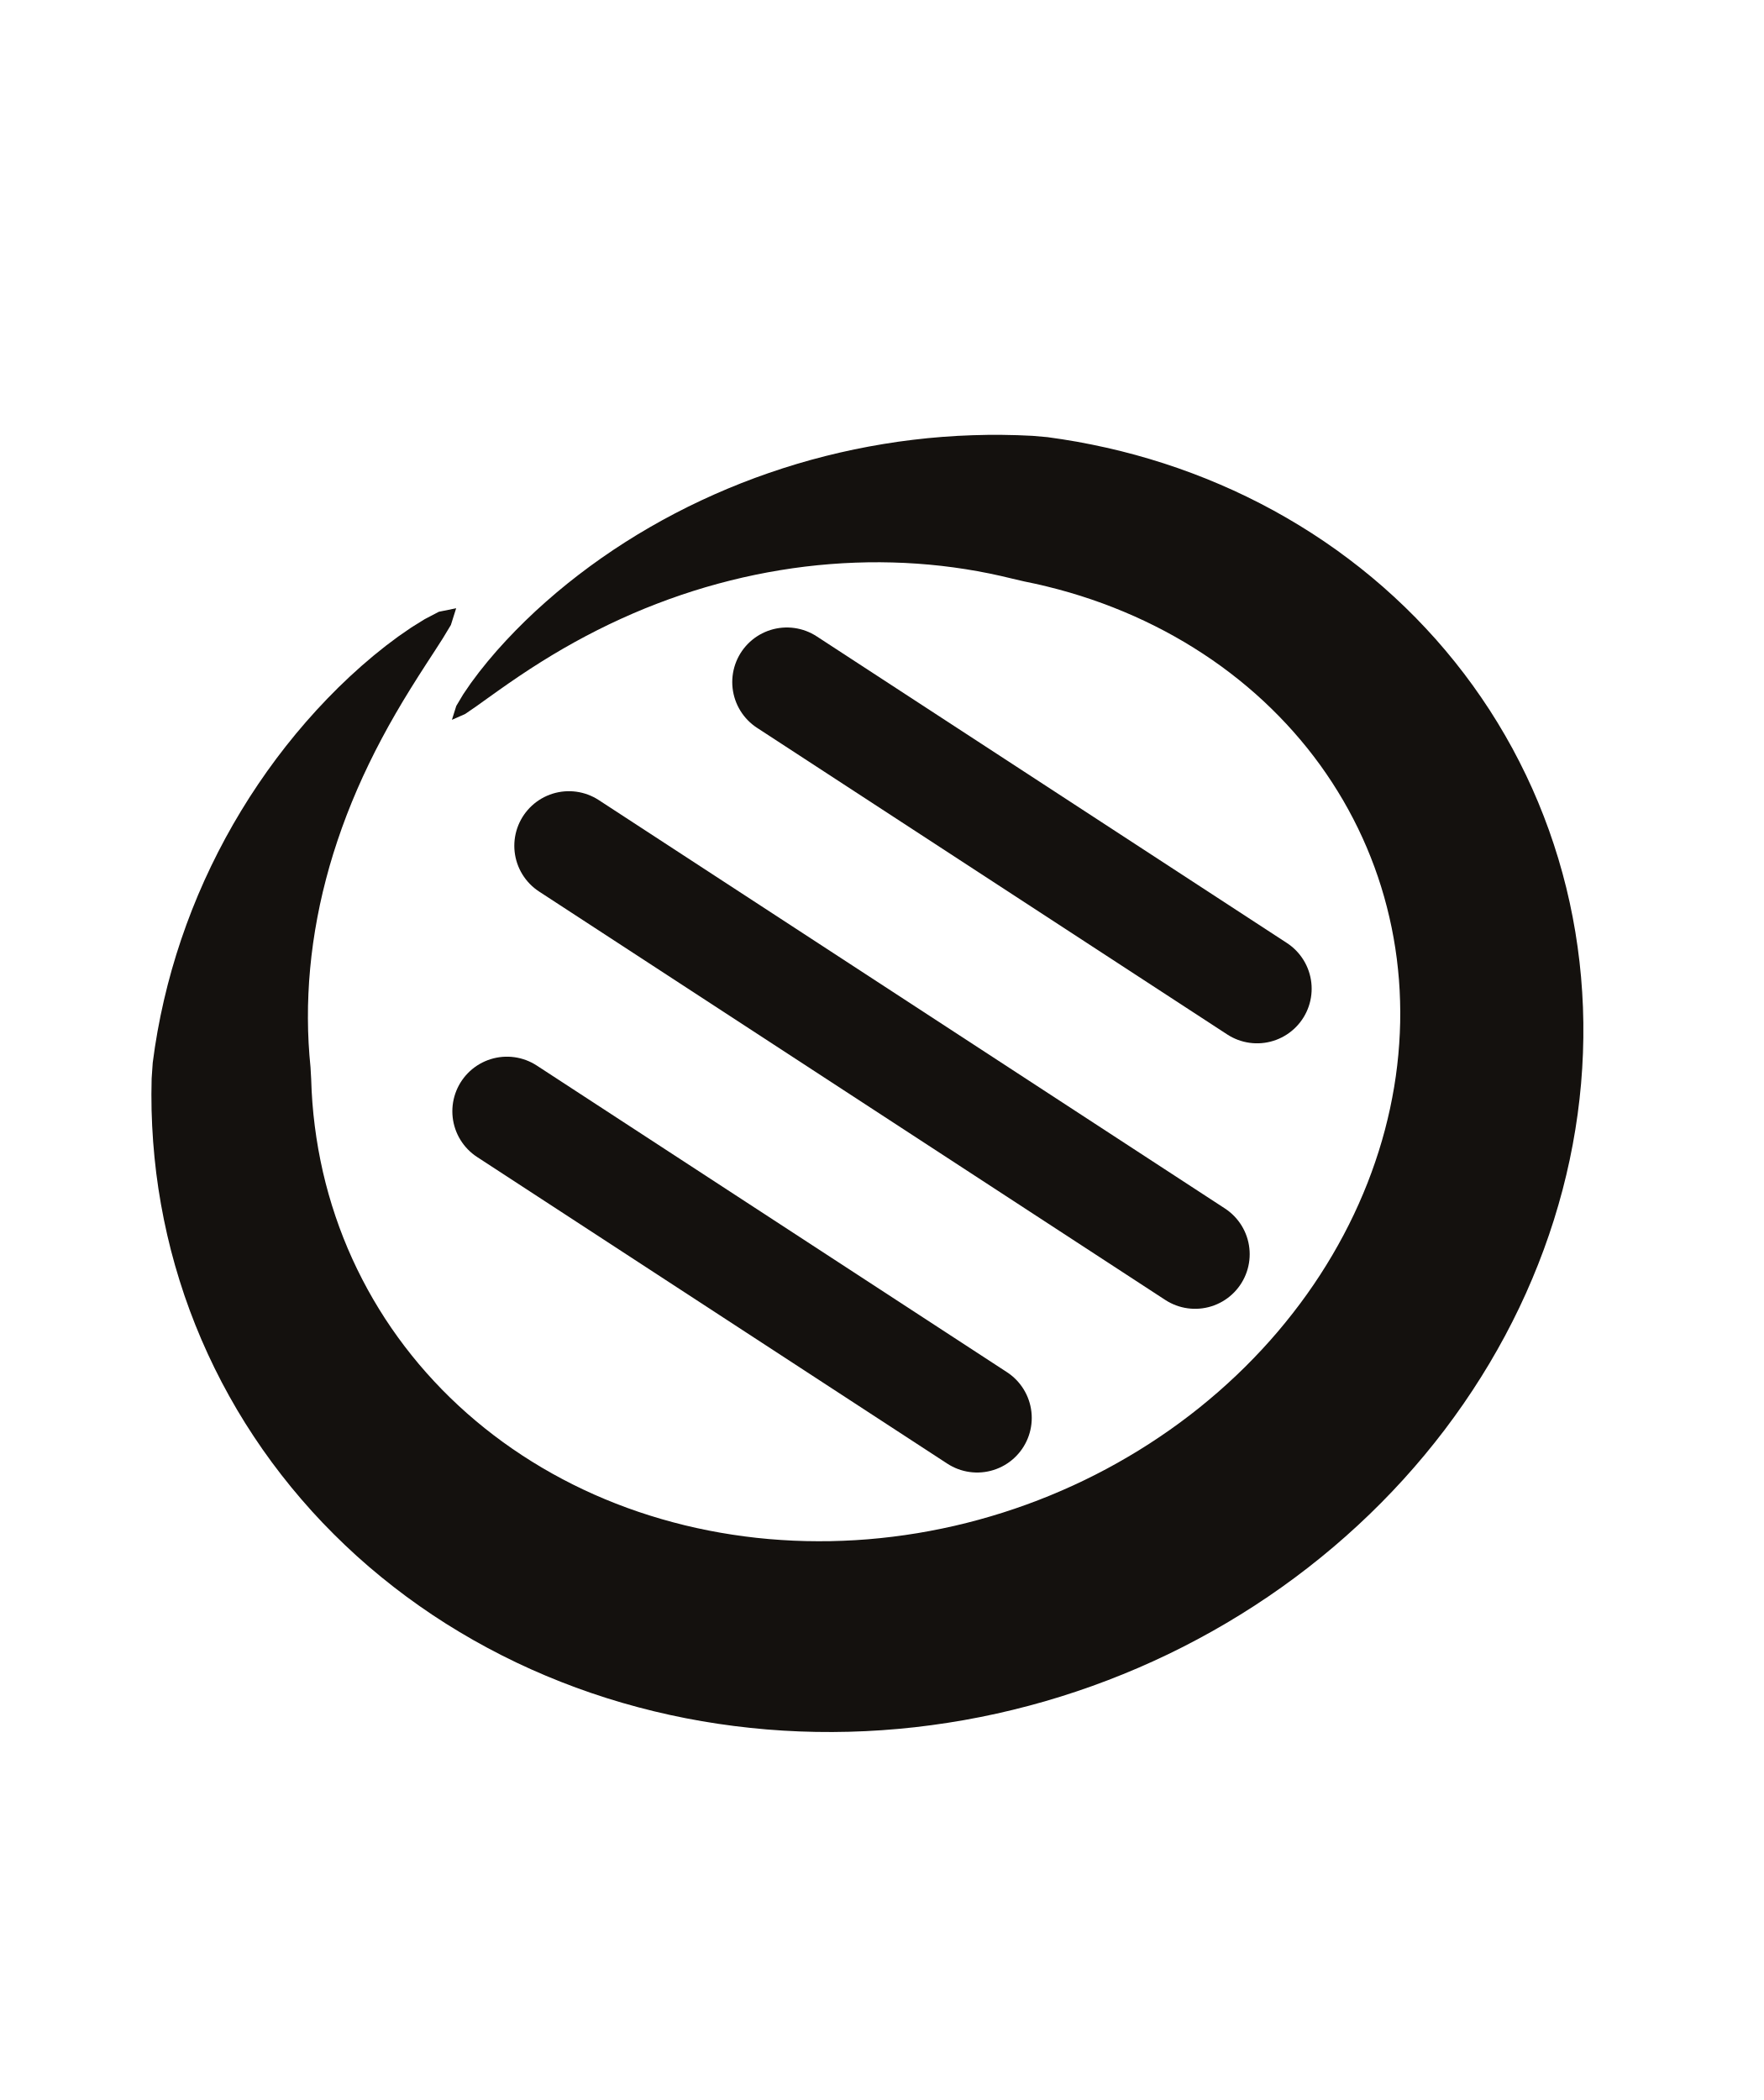
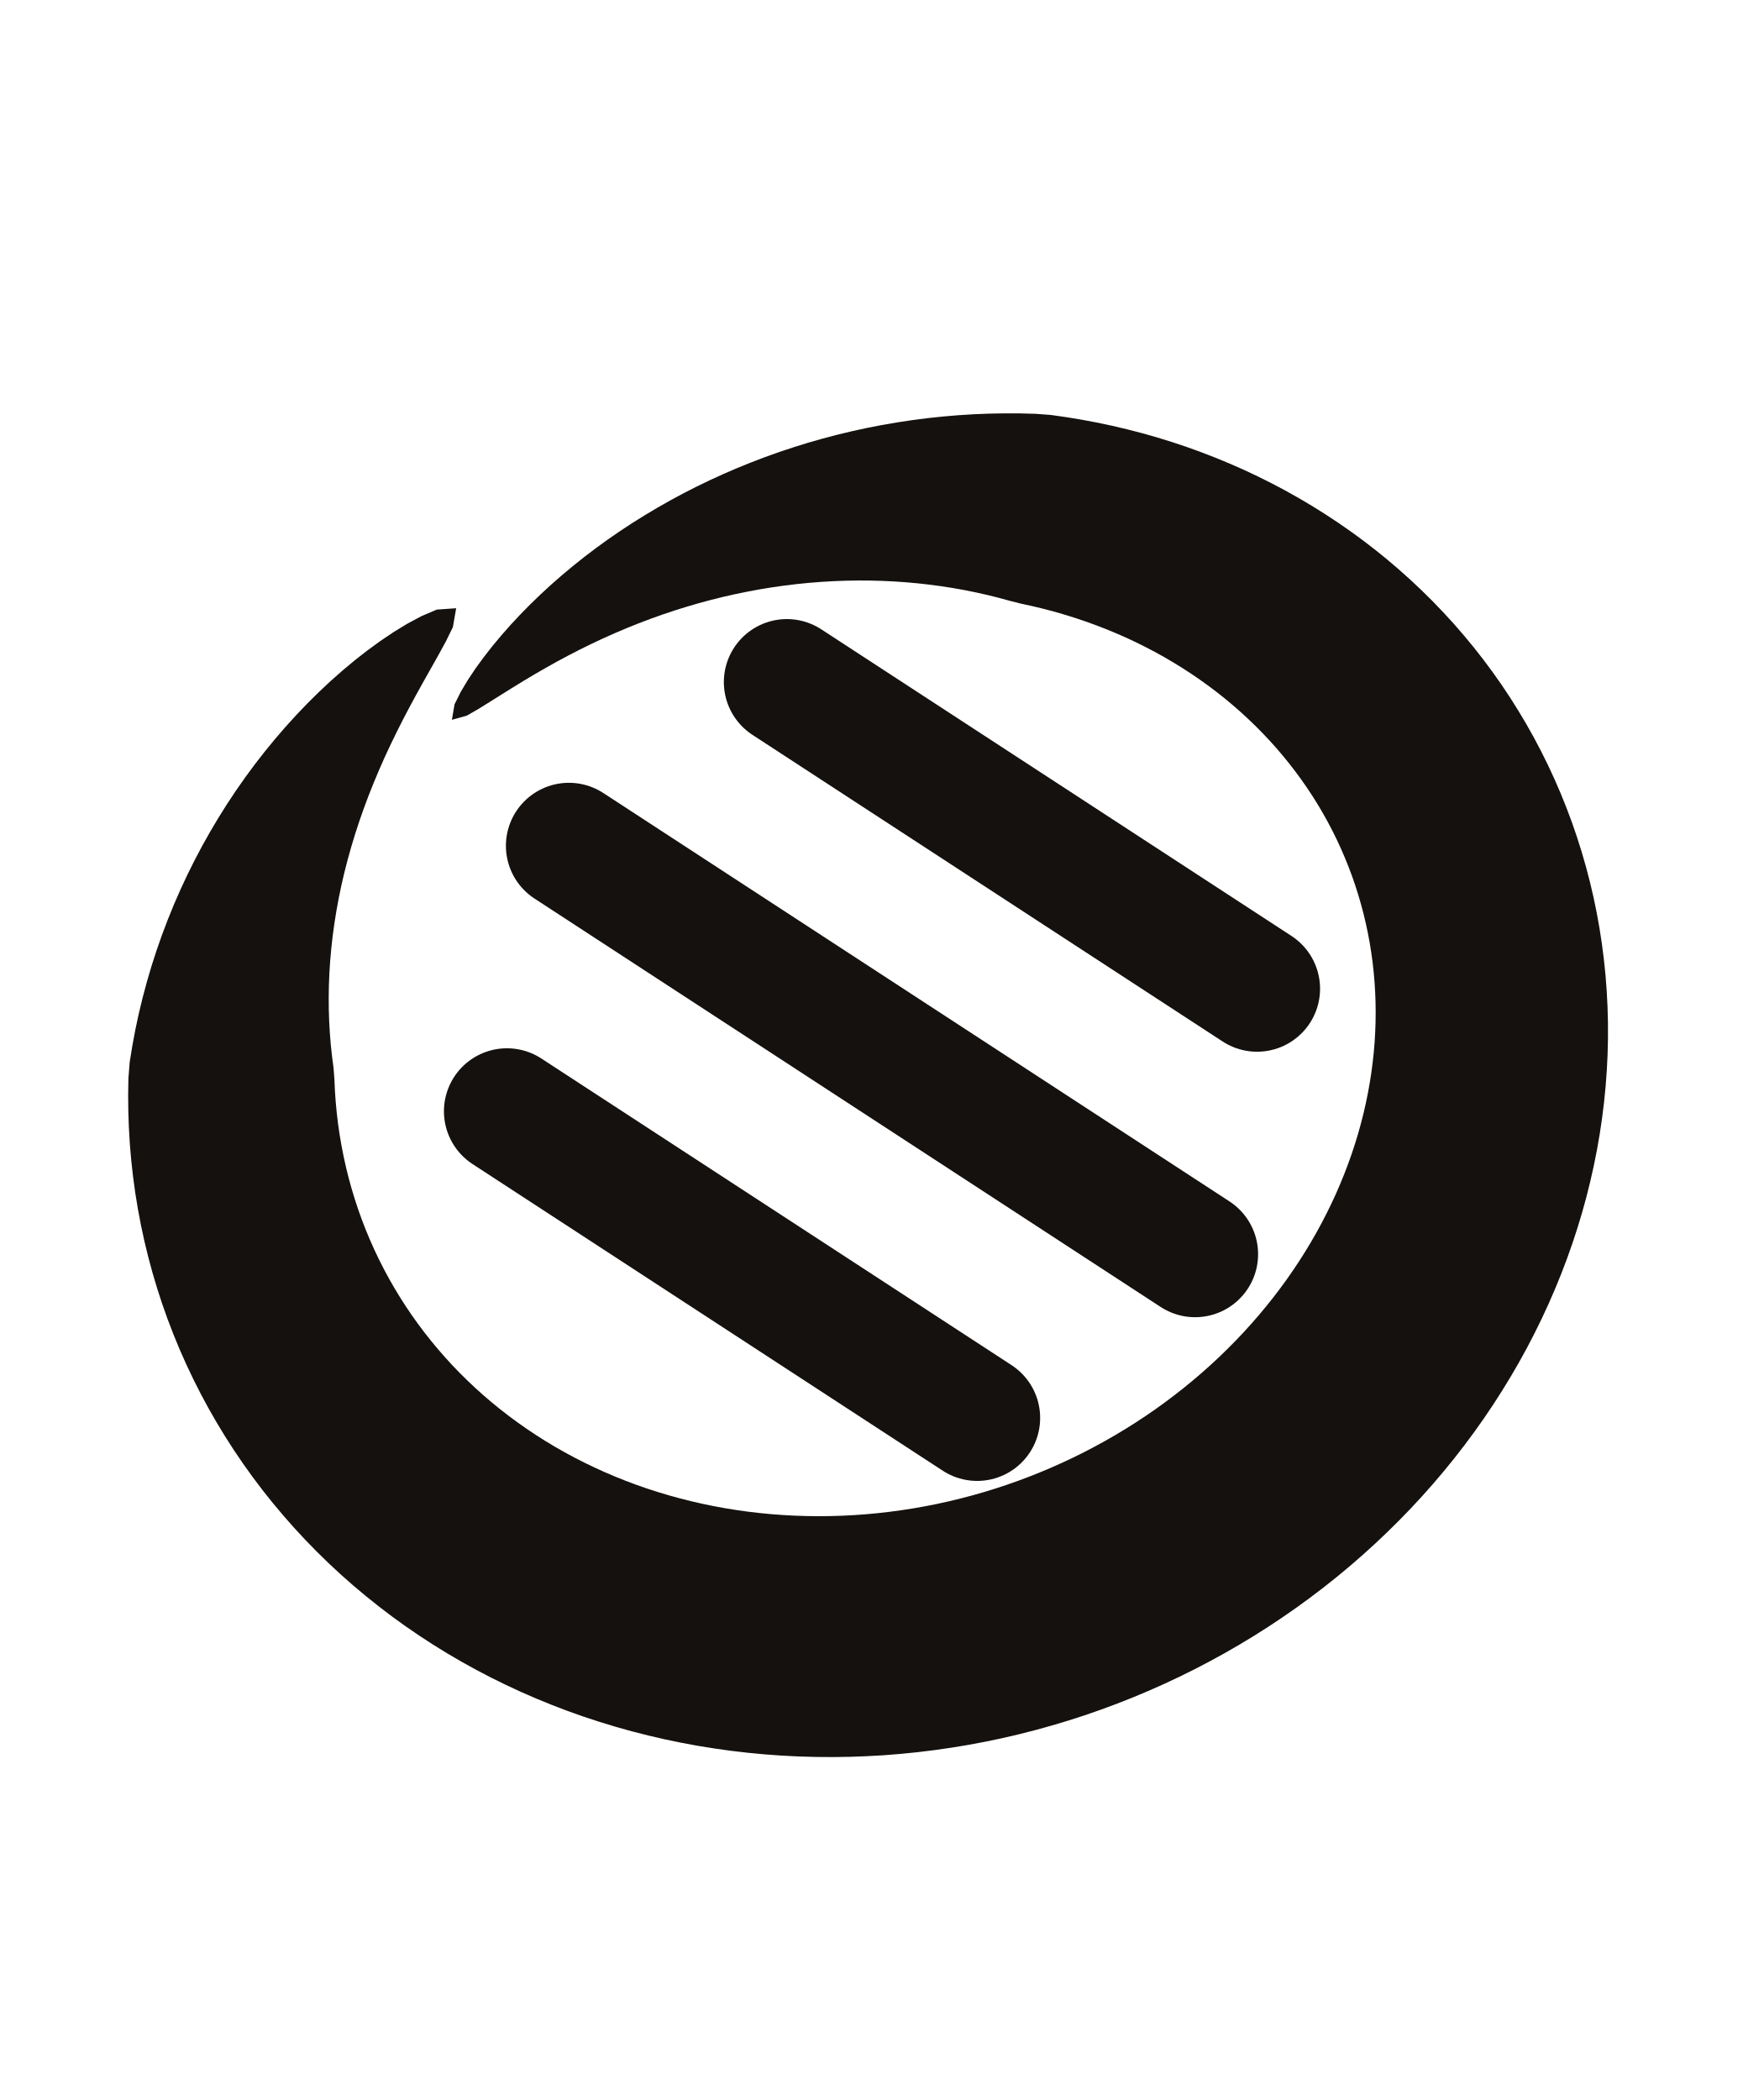
<svg xmlns="http://www.w3.org/2000/svg" viewBox="0 0 252.00 300.00" width="252.00" height="300.00">
  <g transform="scale(3)">
    <g fill="#14110E">
-       <path d="M 21.520,34.277 L 22.148,34.001 L 22.672,33.641 L 23.183,33.275 L 23.693,32.911 L 24.204,32.552 L 24.718,32.201 L 25.237,31.857 L 25.761,31.523 L 26.289,31.198 L 26.823,30.883 L 27.363,30.578 L 27.907,30.284 L 28.456,30.001 L 29.011,29.728 L 29.570,29.467 L 30.133,29.217 L 30.701,28.978 L 31.273,28.752 L 31.848,28.537 L 32.427,28.334 L 33.009,28.143 L 33.594,27.964 L 34.182,27.798 L 34.772,27.644 L 35.363,27.502 L 35.957,27.373 L 36.552,27.256 L 37.147,27.152 L 37.744,27.060 L 38.341,26.981 L 38.938,26.915 L 39.534,26.862 L 40.130,26.821 L 40.725,26.793 L 41.319,26.777 L 41.911,26.774 L 42.500,26.784 L 43.088,26.806 L 43.673,26.841 L 44.255,26.888 L 44.834,26.947 L 45.408,27.019 L 45.979,27.103 L 46.546,27.199 L 47.108,27.307 L 47.665,27.427 L 48.217,27.558 L 48.766,27.686 L 49.314,27.801 L 49.857,27.928 L 50.396,28.066 L 50.930,28.215 L 51.459,28.376 L 51.982,28.548 L 52.499,28.731 L 53.010,28.925 L 53.515,29.130 L 54.014,29.345 L 54.505,29.571 L 54.989,29.807 L 55.466,30.053 L 55.936,30.310 L 56.398,30.576 L 56.851,30.852 L 57.297,31.138 L 57.734,31.432 L 58.163,31.736 L 58.582,32.049 L 58.993,32.371 L 59.394,32.701 L 59.787,33.040 L 60.169,33.387 L 60.542,33.743 L 60.905,34.106 L 61.258,34.476 L 61.601,34.854 L 61.934,35.240 L 62.257,35.632 L 62.568,36.031 L 62.870,36.437 L 63.160,36.850 L 63.440,37.269 L 63.708,37.694 L 63.966,38.124 L 64.212,38.561 L 64.447,39.003 L 64.671,39.450 L 64.883,39.902 L 65.084,40.359 L 65.273,40.821 L 65.451,41.287 L 65.617,41.758 L 65.771,42.233 L 65.913,42.711 L 66.043,43.194 L 66.161,43.679 L 66.268,44.169 L 66.362,44.661 L 66.444,45.156 L 66.514,45.654 L 66.571,46.154 L 66.617,46.656 L 66.650,47.161 L 66.670,47.667 L 66.679,48.175 L 66.675,48.684 L 66.658,49.195 L 66.629,49.706 L 66.588,50.218 L 66.534,50.731 L 66.468,51.244 L 66.389,51.757 L 66.297,52.269 L 66.194,52.781 L 66.077,53.293 L 65.949,53.803 L 65.808,54.312 L 65.654,54.820 L 65.488,55.326 L 65.310,55.830 L 65.120,56.332 L 64.917,56.831 L 64.702,57.328 L 64.476,57.821 L 64.237,58.311 L 63.986,58.798 L 63.723,59.281 L 63.449,59.760 L 63.163,60.234 L 62.866,60.704 L 62.557,61.169 L 62.237,61.629 L 61.906,62.083 L 61.563,62.532 L 61.210,62.975 L 60.847,63.412 L 60.473,63.842 L 60.088,64.266 L 59.693,64.682 L 59.289,65.092 L 58.874,65.494 L 58.450,65.888 L 58.017,66.275 L 57.574,66.653 L 57.123,67.024 L 56.663,67.385 L 56.194,67.738 L 55.717,68.082 L 55.232,68.416 L 54.740,68.741 L 54.239,69.057 L 53.732,69.362 L 53.218,69.658 L 52.697,69.944 L 52.170,70.219 L 51.636,70.484 L 51.097,70.738 L 50.552,70.981 L 50.002,71.213 L 49.447,71.434 L 48.887,71.644 L 48.323,71.842 L 47.755,72.029 L 47.183,72.204 L 46.607,72.368 L 46.029,72.520 L 45.448,72.660 L 44.864,72.787 L 44.278,72.903 L 43.690,73.007 L 43.101,73.098 L 42.511,73.177 L 41.920,73.244 L 41.328,73.299 L 40.736,73.341 L 40.144,73.370 L 39.552,73.388 L 38.962,73.392 L 38.372,73.385 L 37.784,73.365 L 37.197,73.332 L 36.612,73.288 L 36.030,73.231 L 35.450,73.161 L 34.874,73.079 L 34.300,72.985 L 33.730,72.879 L 33.164,72.761 L 32.602,72.631 L 32.045,72.488 L 31.492,72.334 L 30.944,72.168 L 30.401,71.991 L 29.864,71.802 L 29.333,71.601 L 28.808,71.389 L 28.289,71.166 L 27.777,70.931 L 27.272,70.686 L 26.774,70.429 L 26.283,70.162 L 25.800,69.884 L 25.325,69.596 L 24.857,69.297 L 24.398,68.988 L 23.947,68.669 L 23.506,68.341 L 23.072,68.002 L 22.649,67.654 L 22.234,67.297 L 21.829,66.930 L 21.433,66.554 L 21.047,66.169 L 20.672,65.775 L 20.306,65.373 L 19.951,64.963 L 19.607,64.544 L 19.273,64.117 L 18.950,63.682 L 18.638,63.240 L 18.337,62.790 L 18.048,62.332 L 17.770,61.868 L 17.503,61.396 L 17.249,60.918 L 17.006,60.433 L 16.775,59.942 L 16.556,59.444 L 16.350,58.941 L 16.156,58.431 L 15.975,57.917 L 15.806,57.396 L 15.650,56.871 L 15.507,56.341 L 15.377,55.806 L 15.261,55.266 L 15.157,54.722 L 15.067,54.175 L 14.990,53.623 L 14.926,53.068 L 14.876,52.510 L 14.840,51.948 L 14.818,51.384 L 14.786,50.817 L 14.734,50.244 L 14.696,49.667 L 14.672,49.085 L 14.663,48.499 L 14.667,47.909 L 14.687,47.316 L 14.720,46.719 L 14.769,46.119 L 14.832,45.517 L 14.910,44.912 L 15.003,44.306 L 15.111,43.697 L 15.233,43.087 L 15.371,42.476 L 15.524,41.865 L 15.691,41.253 L 15.874,40.641 L 16.072,40.029 L 16.284,39.418 L 16.511,38.807 L 16.753,38.198 L 17.009,37.590 L 17.280,36.983 L 17.565,36.379 L 17.863,35.776 L 18.176,35.175 L 18.501,34.576 L 18.840,33.979 L 19.191,33.383 L 19.554,32.789 L 19.927,32.195 L 20.309,31.600 L 20.699,31.001 L 21.090,30.392 L 21.471,29.760 L 21.722,28.964 L 21.722,28.964 L 20.897,29.132 L 20.223,29.485 L 19.584,29.882 L 18.966,30.309 L 18.366,30.758 L 17.782,31.227 L 17.212,31.714 L 16.657,32.217 L 16.115,32.735 L 15.588,33.268 L 15.074,33.814 L 14.575,34.373 L 14.089,34.945 L 13.618,35.528 L 13.161,36.123 L 12.719,36.729 L 12.292,37.346 L 11.879,37.973 L 11.482,38.611 L 11.100,39.257 L 10.734,39.913 L 10.384,40.578 L 10.050,41.251 L 9.732,41.932 L 9.431,42.621 L 9.147,43.318 L 8.880,44.021 L 8.630,44.731 L 8.397,45.448 L 8.182,46.170 L 7.985,46.898 L 7.806,47.631 L 7.645,48.368 L 7.502,49.110 L 7.378,49.856 L 7.273,50.605 L 7.221,51.358 L 7.210,52.111 L 7.218,52.864 L 7.246,53.615 L 7.292,54.365 L 7.357,55.114 L 7.440,55.860 L 7.543,56.603 L 7.665,57.343 L 7.805,58.079 L 7.964,58.812 L 8.141,59.539 L 8.337,60.262 L 8.552,60.980 L 8.784,61.692 L 9.035,62.397 L 9.304,63.096 L 9.591,63.788 L 9.896,64.473 L 10.218,65.150 L 10.557,65.818 L 10.914,66.478 L 11.287,67.129 L 11.677,67.770 L 12.084,68.401 L 12.507,69.023 L 12.946,69.634 L 13.400,70.233 L 13.870,70.822 L 14.355,71.399 L 14.854,71.965 L 15.368,72.518 L 15.897,73.058 L 16.439,73.586 L 16.994,74.101 L 17.563,74.602 L 18.145,75.089 L 18.739,75.563 L 19.345,76.023 L 19.963,76.468 L 20.592,76.899 L 21.232,77.315 L 21.883,77.715 L 22.544,78.101 L 23.215,78.471 L 23.895,78.826 L 24.584,79.165 L 25.282,79.488 L 25.989,79.795 L 26.703,80.086 L 27.424,80.361 L 28.153,80.619 L 28.888,80.861 L 29.629,81.086 L 30.377,81.294 L 31.129,81.486 L 31.887,81.661 L 32.649,81.819 L 33.416,81.960 L 34.186,82.084 L 34.960,82.191 L 35.736,82.281 L 36.515,82.355 L 37.296,82.411 L 38.079,82.450 L 38.863,82.472 L 39.648,82.477 L 40.434,82.465 L 41.219,82.436 L 42.005,82.390 L 42.789,82.327 L 43.573,82.248 L 44.354,82.151 L 45.134,82.038 L 45.912,81.909 L 46.687,81.763 L 47.459,81.601 L 48.227,81.422 L 48.992,81.227 L 49.752,81.017 L 50.507,80.790 L 51.258,80.547 L 52.003,80.289 L 52.742,80.015 L 53.475,79.726 L 54.202,79.422 L 54.921,79.103 L 55.634,78.769 L 56.339,78.420 L 57.036,78.056 L 57.724,77.679 L 58.404,77.287 L 59.075,76.881 L 59.737,76.462 L 60.389,76.029 L 61.031,75.583 L 61.662,75.124 L 62.283,74.652 L 62.893,74.167 L 63.492,73.670 L 64.079,73.161 L 64.654,72.641 L 65.217,72.109 L 65.768,71.565 L 66.306,71.011 L 66.831,70.446 L 67.342,69.870 L 67.840,69.285 L 68.324,68.689 L 68.794,68.085 L 69.249,67.470 L 69.690,66.848 L 70.116,66.216 L 70.527,65.576 L 70.923,64.929 L 71.303,64.273 L 71.668,63.611 L 72.016,62.942 L 72.349,62.266 L 72.665,61.584 L 72.964,60.896 L 73.247,60.203 L 73.513,59.505 L 73.762,58.802 L 73.994,58.095 L 74.208,57.384 L 74.406,56.669 L 74.585,55.951 L 74.747,55.231 L 74.891,54.508 L 75.017,53.784 L 75.126,53.057 L 75.216,52.330 L 75.289,51.602 L 75.343,50.874 L 75.379,50.146 L 75.397,49.418 L 75.397,48.692 L 75.379,47.967 L 75.342,47.244 L 75.288,46.523 L 75.215,45.805 L 75.124,45.090 L 75.016,44.378 L 74.889,43.671 L 74.745,42.967 L 74.583,42.269 L 74.403,41.576 L 74.206,40.889 L 73.991,40.207 L 73.760,39.532 L 73.511,38.864 L 73.246,38.203 L 72.964,37.550 L 72.665,36.904 L 72.350,36.267 L 72.020,35.639 L 71.673,35.020 L 71.311,34.410 L 70.934,33.810 L 70.541,33.221 L 70.134,32.641 L 69.713,32.073 L 69.277,31.515 L 68.828,30.969 L 68.365,30.434 L 67.888,29.912 L 67.399,29.401 L 66.897,28.903 L 66.383,28.418 L 65.857,27.945 L 65.319,27.486 L 64.770,27.040 L 64.210,26.608 L 63.640,26.189 L 63.059,25.784 L 62.469,25.394 L 61.869,25.018 L 61.260,24.656 L 60.642,24.308 L 60.016,23.976 L 59.382,23.658 L 58.740,23.355 L 58.091,23.068 L 57.435,22.795 L 56.773,22.538 L 56.105,22.296 L 55.431,22.069 L 54.751,21.858 L 54.067,21.662 L 53.378,21.482 L 52.685,21.318 L 51.987,21.169 L 51.287,21.035 L 50.583,20.918 L 49.877,20.816 L 49.165,20.754 L 48.450,20.723 L 47.736,20.708 L 47.022,20.708 L 46.309,20.725 L 45.597,20.756 L 44.886,20.803 L 44.178,20.865 L 43.472,20.943 L 42.768,21.035 L 42.068,21.143 L 41.371,21.265 L 40.677,21.401 L 39.988,21.553 L 39.303,21.718 L 38.622,21.898 L 37.947,22.092 L 37.277,22.300 L 36.613,22.522 L 35.954,22.757 L 35.302,23.006 L 34.657,23.268 L 34.019,23.543 L 33.388,23.831 L 32.764,24.131 L 32.149,24.444 L 31.542,24.769 L 30.943,25.107 L 30.353,25.456 L 29.773,25.817 L 29.201,26.190 L 28.640,26.574 L 28.089,26.969 L 27.549,27.375 L 27.019,27.791 L 26.501,28.218 L 25.994,28.656 L 25.499,29.103 L 25.017,29.561 L 24.548,30.029 L 24.092,30.507 L 23.651,30.994 L 23.226,31.492 L 22.817,32.002 L 22.427,32.523 L 22.060,33.059 L 21.727,33.617 L 21.520,34.277 Z" />
+       <path d="M 21.520,34.277 L 22.231,34.077 L 22.791,33.755 L 23.330,33.420 L 23.861,33.086 L 24.391,32.755 L 24.921,32.430 L 25.453,32.112 L 25.988,31.803 L 26.526,31.503 L 27.068,31.212 L 27.614,30.931 L 28.163,30.661 L 28.717,30.401 L 29.274,30.152 L 29.835,29.914 L 30.399,29.687 L 30.966,29.472 L 31.536,29.268 L 32.110,29.076 L 32.685,28.895 L 33.263,28.727 L 33.843,28.570 L 34.424,28.425 L 35.007,28.293 L 35.591,28.173 L 36.176,28.064 L 36.761,27.969 L 37.347,27.885 L 37.932,27.814 L 38.517,27.755 L 39.101,27.709 L 39.684,27.675 L 40.265,27.653 L 40.845,27.643 L 41.422,27.646 L 41.997,27.661 L 42.570,27.688 L 43.139,27.727 L 43.705,27.778 L 44.267,27.841 L 44.825,27.916 L 45.379,28.002 L 45.928,28.100 L 46.472,28.210 L 47.011,28.331 L 47.544,28.463 L 48.071,28.607 L 48.595,28.740 L 49.119,28.854 L 49.639,28.978 L 50.154,29.113 L 50.664,29.260 L 51.169,29.416 L 51.668,29.584 L 52.161,29.762 L 52.649,29.950 L 53.129,30.148 L 53.604,30.356 L 54.071,30.574 L 54.531,30.802 L 54.985,31.039 L 55.430,31.286 L 55.868,31.542 L 56.298,31.807 L 56.720,32.081 L 57.134,32.363 L 57.539,32.655 L 57.936,32.954 L 58.324,33.261 L 58.703,33.577 L 59.073,33.900 L 59.433,34.231 L 59.784,34.569 L 60.126,34.915 L 60.458,35.267 L 60.781,35.626 L 61.093,35.992 L 61.395,36.365 L 61.688,36.744 L 61.970,37.128 L 62.242,37.519 L 62.504,37.915 L 62.755,38.317 L 62.996,38.725 L 63.226,39.137 L 63.445,39.555 L 63.654,39.977 L 63.851,40.404 L 64.038,40.836 L 64.214,41.271 L 64.380,41.711 L 64.534,42.155 L 64.676,42.602 L 64.808,43.054 L 64.929,43.508 L 65.038,43.966 L 65.136,44.427 L 65.223,44.891 L 65.298,45.357 L 65.362,45.826 L 65.414,46.298 L 65.455,46.771 L 65.484,47.247 L 65.502,47.724 L 65.508,48.203 L 65.503,48.683 L 65.485,49.165 L 65.457,49.647 L 65.416,50.130 L 65.363,50.614 L 65.299,51.099 L 65.223,51.583 L 65.135,52.067 L 65.036,52.551 L 64.925,53.035 L 64.801,53.518 L 64.667,54.000 L 64.520,54.480 L 64.362,54.959 L 64.191,55.437 L 64.010,55.912 L 63.816,56.386 L 63.612,56.857 L 63.395,57.325 L 63.167,57.790 L 62.928,58.252 L 62.678,58.711 L 62.416,59.166 L 62.143,59.617 L 61.859,60.064 L 61.564,60.506 L 61.259,60.944 L 60.942,61.377 L 60.616,61.804 L 60.278,62.226 L 59.931,62.643 L 59.573,63.053 L 59.206,63.457 L 58.828,63.854 L 58.441,64.245 L 58.045,64.629 L 57.640,65.006 L 57.225,65.375 L 56.801,65.737 L 56.369,66.091 L 55.929,66.436 L 55.480,66.774 L 55.024,67.103 L 54.559,67.423 L 54.088,67.734 L 53.609,68.036 L 53.123,68.329 L 52.630,68.612 L 52.131,68.885 L 51.626,69.149 L 51.115,69.403 L 50.598,69.646 L 50.076,69.879 L 49.548,70.102 L 49.017,70.314 L 48.480,70.515 L 47.940,70.706 L 47.395,70.885 L 46.847,71.054 L 46.296,71.211 L 45.742,71.356 L 45.185,71.491 L 44.626,71.614 L 44.064,71.725 L 43.502,71.825 L 42.937,71.913 L 42.372,71.989 L 41.806,72.054 L 41.239,72.107 L 40.672,72.148 L 40.106,72.177 L 39.540,72.194 L 38.975,72.200 L 38.410,72.193 L 37.848,72.175 L 37.287,72.145 L 36.728,72.103 L 36.171,72.049 L 35.617,71.984 L 35.066,71.907 L 34.518,71.818 L 33.974,71.718 L 33.433,71.606 L 32.897,71.483 L 32.365,71.348 L 31.837,71.203 L 31.315,71.046 L 30.797,70.878 L 30.285,70.699 L 29.779,70.509 L 29.279,70.308 L 28.784,70.097 L 28.297,69.875 L 27.815,69.643 L 27.341,69.401 L 26.874,69.148 L 26.414,68.886 L 25.961,68.613 L 25.517,68.331 L 25.080,68.039 L 24.651,67.738 L 24.231,67.428 L 23.819,67.108 L 23.416,66.780 L 23.021,66.442 L 22.636,66.096 L 22.260,65.741 L 21.893,65.378 L 21.535,65.007 L 21.188,64.627 L 20.850,64.240 L 20.522,63.844 L 20.204,63.442 L 19.897,63.031 L 19.599,62.614 L 19.313,62.189 L 19.037,61.757 L 18.772,61.319 L 18.517,60.874 L 18.274,60.422 L 18.042,59.964 L 17.821,59.500 L 17.612,59.030 L 17.414,58.554 L 17.228,58.072 L 17.054,57.585 L 16.892,57.093 L 16.741,56.595 L 16.603,56.093 L 16.477,55.586 L 16.364,55.075 L 16.263,54.559 L 16.174,54.040 L 16.098,53.516 L 16.035,52.989 L 15.985,52.458 L 15.948,51.924 L 15.924,51.388 L 15.883,50.848 L 15.811,50.301 L 15.752,49.749 L 15.707,49.191 L 15.675,48.627 L 15.657,48.059 L 15.653,47.486 L 15.662,46.909 L 15.686,46.327 L 15.724,45.741 L 15.777,45.152 L 15.843,44.560 L 15.925,43.964 L 16.021,43.366 L 16.131,42.766 L 16.256,42.163 L 16.396,41.559 L 16.551,40.954 L 16.720,40.347 L 16.904,39.739 L 17.102,39.131 L 17.315,38.522 L 17.541,37.914 L 17.783,37.305 L 18.038,36.696 L 18.306,36.087 L 18.589,35.479 L 18.884,34.871 L 19.191,34.262 L 19.511,33.653 L 19.841,33.043 L 20.181,32.430 L 20.529,31.812 L 20.882,31.185 L 21.233,30.542 L 21.566,29.864 L 21.722,28.964 L 21.722,28.964 L 20.801,29.028 L 20.080,29.335 L 19.400,29.698 L 18.746,30.097 L 18.111,30.524 L 17.494,30.974 L 16.892,31.444 L 16.305,31.934 L 15.733,32.440 L 15.175,32.964 L 14.631,33.502 L 14.102,34.056 L 13.587,34.623 L 13.086,35.205 L 12.600,35.799 L 12.128,36.406 L 11.672,37.025 L 11.231,37.656 L 10.805,38.298 L 10.396,38.951 L 10.002,39.615 L 9.624,40.288 L 9.263,40.972 L 8.918,41.665 L 8.591,42.367 L 8.280,43.078 L 7.988,43.797 L 7.712,44.524 L 7.455,45.258 L 7.216,46.000 L 6.996,46.748 L 6.794,47.502 L 6.610,48.263 L 6.446,49.028 L 6.302,49.799 L 6.176,50.575 L 6.115,51.354 L 6.103,52.135 L 6.110,52.915 L 6.137,53.694 L 6.183,54.472 L 6.249,55.249 L 6.335,56.023 L 6.440,56.794 L 6.565,57.562 L 6.709,58.327 L 6.873,59.087 L 7.056,59.843 L 7.258,60.594 L 7.480,61.339 L 7.720,62.079 L 7.980,62.812 L 8.258,63.538 L 8.555,64.257 L 8.870,64.969 L 9.204,65.672 L 9.555,66.367 L 9.925,67.053 L 10.312,67.729 L 10.716,68.396 L 11.137,69.052 L 11.575,69.698 L 12.030,70.333 L 12.501,70.957 L 12.988,71.568 L 13.491,72.168 L 14.009,72.756 L 14.542,73.330 L 15.089,73.892 L 15.651,74.440 L 16.227,74.975 L 16.817,75.496 L 17.420,76.002 L 18.035,76.494 L 18.663,76.972 L 19.303,77.434 L 19.955,77.881 L 20.618,78.313 L 21.292,78.729 L 21.977,79.129 L 22.672,79.514 L 23.376,79.882 L 24.089,80.233 L 24.812,80.569 L 25.543,80.887 L 26.282,81.189 L 27.028,81.474 L 27.782,81.742 L 28.542,81.992 L 29.309,82.226 L 30.082,82.442 L 30.860,82.641 L 31.643,82.822 L 32.431,82.986 L 33.223,83.133 L 34.019,83.261 L 34.818,83.373 L 35.621,83.466 L 36.425,83.542 L 37.232,83.601 L 38.040,83.641 L 38.850,83.664 L 39.661,83.670 L 40.472,83.658 L 41.283,83.628 L 42.093,83.582 L 42.903,83.517 L 43.712,83.435 L 44.519,83.336 L 45.323,83.220 L 46.126,83.087 L 46.925,82.937 L 47.722,82.770 L 48.514,82.586 L 49.303,82.385 L 50.087,82.167 L 50.867,81.934 L 51.641,81.684 L 52.409,81.417 L 53.172,81.135 L 53.928,80.837 L 54.678,80.523 L 55.420,80.194 L 56.155,79.849 L 56.883,79.489 L 57.602,79.114 L 58.312,78.725 L 59.014,78.320 L 59.706,77.902 L 60.389,77.469 L 61.061,77.022 L 61.724,76.562 L 62.376,76.088 L 63.017,75.600 L 63.647,75.100 L 64.265,74.587 L 64.871,74.061 L 65.465,73.523 L 66.046,72.973 L 66.615,72.412 L 67.171,71.839 L 67.713,71.255 L 68.241,70.660 L 68.756,70.054 L 69.256,69.438 L 69.742,68.812 L 70.213,68.177 L 70.669,67.532 L 71.109,66.879 L 71.534,66.216 L 71.943,65.546 L 72.337,64.867 L 72.714,64.181 L 73.074,63.488 L 73.418,62.787 L 73.745,62.080 L 74.055,61.367 L 74.348,60.649 L 74.623,59.925 L 74.881,59.195 L 75.121,58.462 L 75.343,57.724 L 75.547,56.982 L 75.732,56.237 L 75.900,55.489 L 76.049,54.738 L 76.180,53.985 L 76.291,53.231 L 76.385,52.475 L 76.459,51.719 L 76.515,50.962 L 76.552,50.205 L 76.570,49.448 L 76.569,48.693 L 76.549,47.939 L 76.510,47.187 L 76.453,46.437 L 76.376,45.690 L 76.281,44.946 L 76.167,44.205 L 76.035,43.469 L 75.884,42.737 L 75.714,42.011 L 75.526,41.289 L 75.320,40.574 L 75.096,39.865 L 74.854,39.162 L 74.594,38.467 L 74.317,37.779 L 74.022,37.099 L 73.711,36.428 L 73.382,35.765 L 73.037,35.112 L 72.675,34.468 L 72.297,33.834 L 71.904,33.210 L 71.495,32.597 L 71.070,31.994 L 70.631,31.403 L 70.177,30.824 L 69.708,30.257 L 69.226,29.701 L 68.729,29.159 L 68.220,28.629 L 67.697,28.112 L 67.162,27.609 L 66.614,27.119 L 66.055,26.642 L 65.484,26.180 L 64.902,25.732 L 64.309,25.299 L 63.705,24.880 L 63.092,24.476 L 62.469,24.086 L 61.836,23.712 L 61.195,23.353 L 60.545,23.010 L 59.888,22.682 L 59.222,22.369 L 58.549,22.073 L 57.869,21.792 L 57.183,21.527 L 56.491,21.277 L 55.792,21.044 L 55.089,20.827 L 54.380,20.626 L 53.667,20.442 L 52.950,20.273 L 52.229,20.121 L 51.505,19.985 L 50.778,19.865 L 50.048,19.761 L 49.311,19.705 L 48.572,19.686 L 47.833,19.684 L 47.096,19.697 L 46.360,19.727 L 45.626,19.773 L 44.895,19.835 L 44.166,19.912 L 43.440,20.006 L 42.717,20.115 L 41.999,20.239 L 41.284,20.378 L 40.574,20.533 L 39.868,20.702 L 39.168,20.887 L 38.473,21.085 L 37.784,21.299 L 37.101,21.526 L 36.425,21.768 L 35.755,22.024 L 35.093,22.293 L 34.438,22.576 L 33.791,22.872 L 33.152,23.181 L 32.522,23.503 L 31.900,23.838 L 31.288,24.186 L 30.685,24.546 L 30.092,24.917 L 29.509,25.301 L 28.936,25.696 L 28.375,26.103 L 27.824,26.521 L 27.285,26.951 L 26.759,27.391 L 26.244,27.841 L 25.743,28.303 L 25.255,28.775 L 24.781,29.257 L 24.321,29.749 L 23.877,30.252 L 23.449,30.765 L 23.039,31.290 L 22.648,31.826 L 22.280,32.377 L 21.941,32.945 L 21.644,33.541 L 21.520,34.277 Z" />
    </g>
    <g stroke="#14110E" stroke-linecap="round" fill="none">
-       <line x1="37.469" y1="32.480" x2="59.860" y2="47.082" stroke-width="5.20" />
-       <line x1="27.091" y1="40.276" x2="56.909" y2="59.724" stroke-width="5.20" />
-       <line x1="24.140" y1="52.918" x2="46.531" y2="67.520" stroke-width="5.20" />
+       <line x1="37.469" y1="32.480" x2="59.860" y2="47.082" stroke-width="6.00" />
+       <line x1="27.091" y1="40.276" x2="56.909" y2="59.724" stroke-width="6.00" />
+       <line x1="24.140" y1="52.918" x2="46.531" y2="67.520" stroke-width="6.00" />
    </g>
  </g>
</svg>
